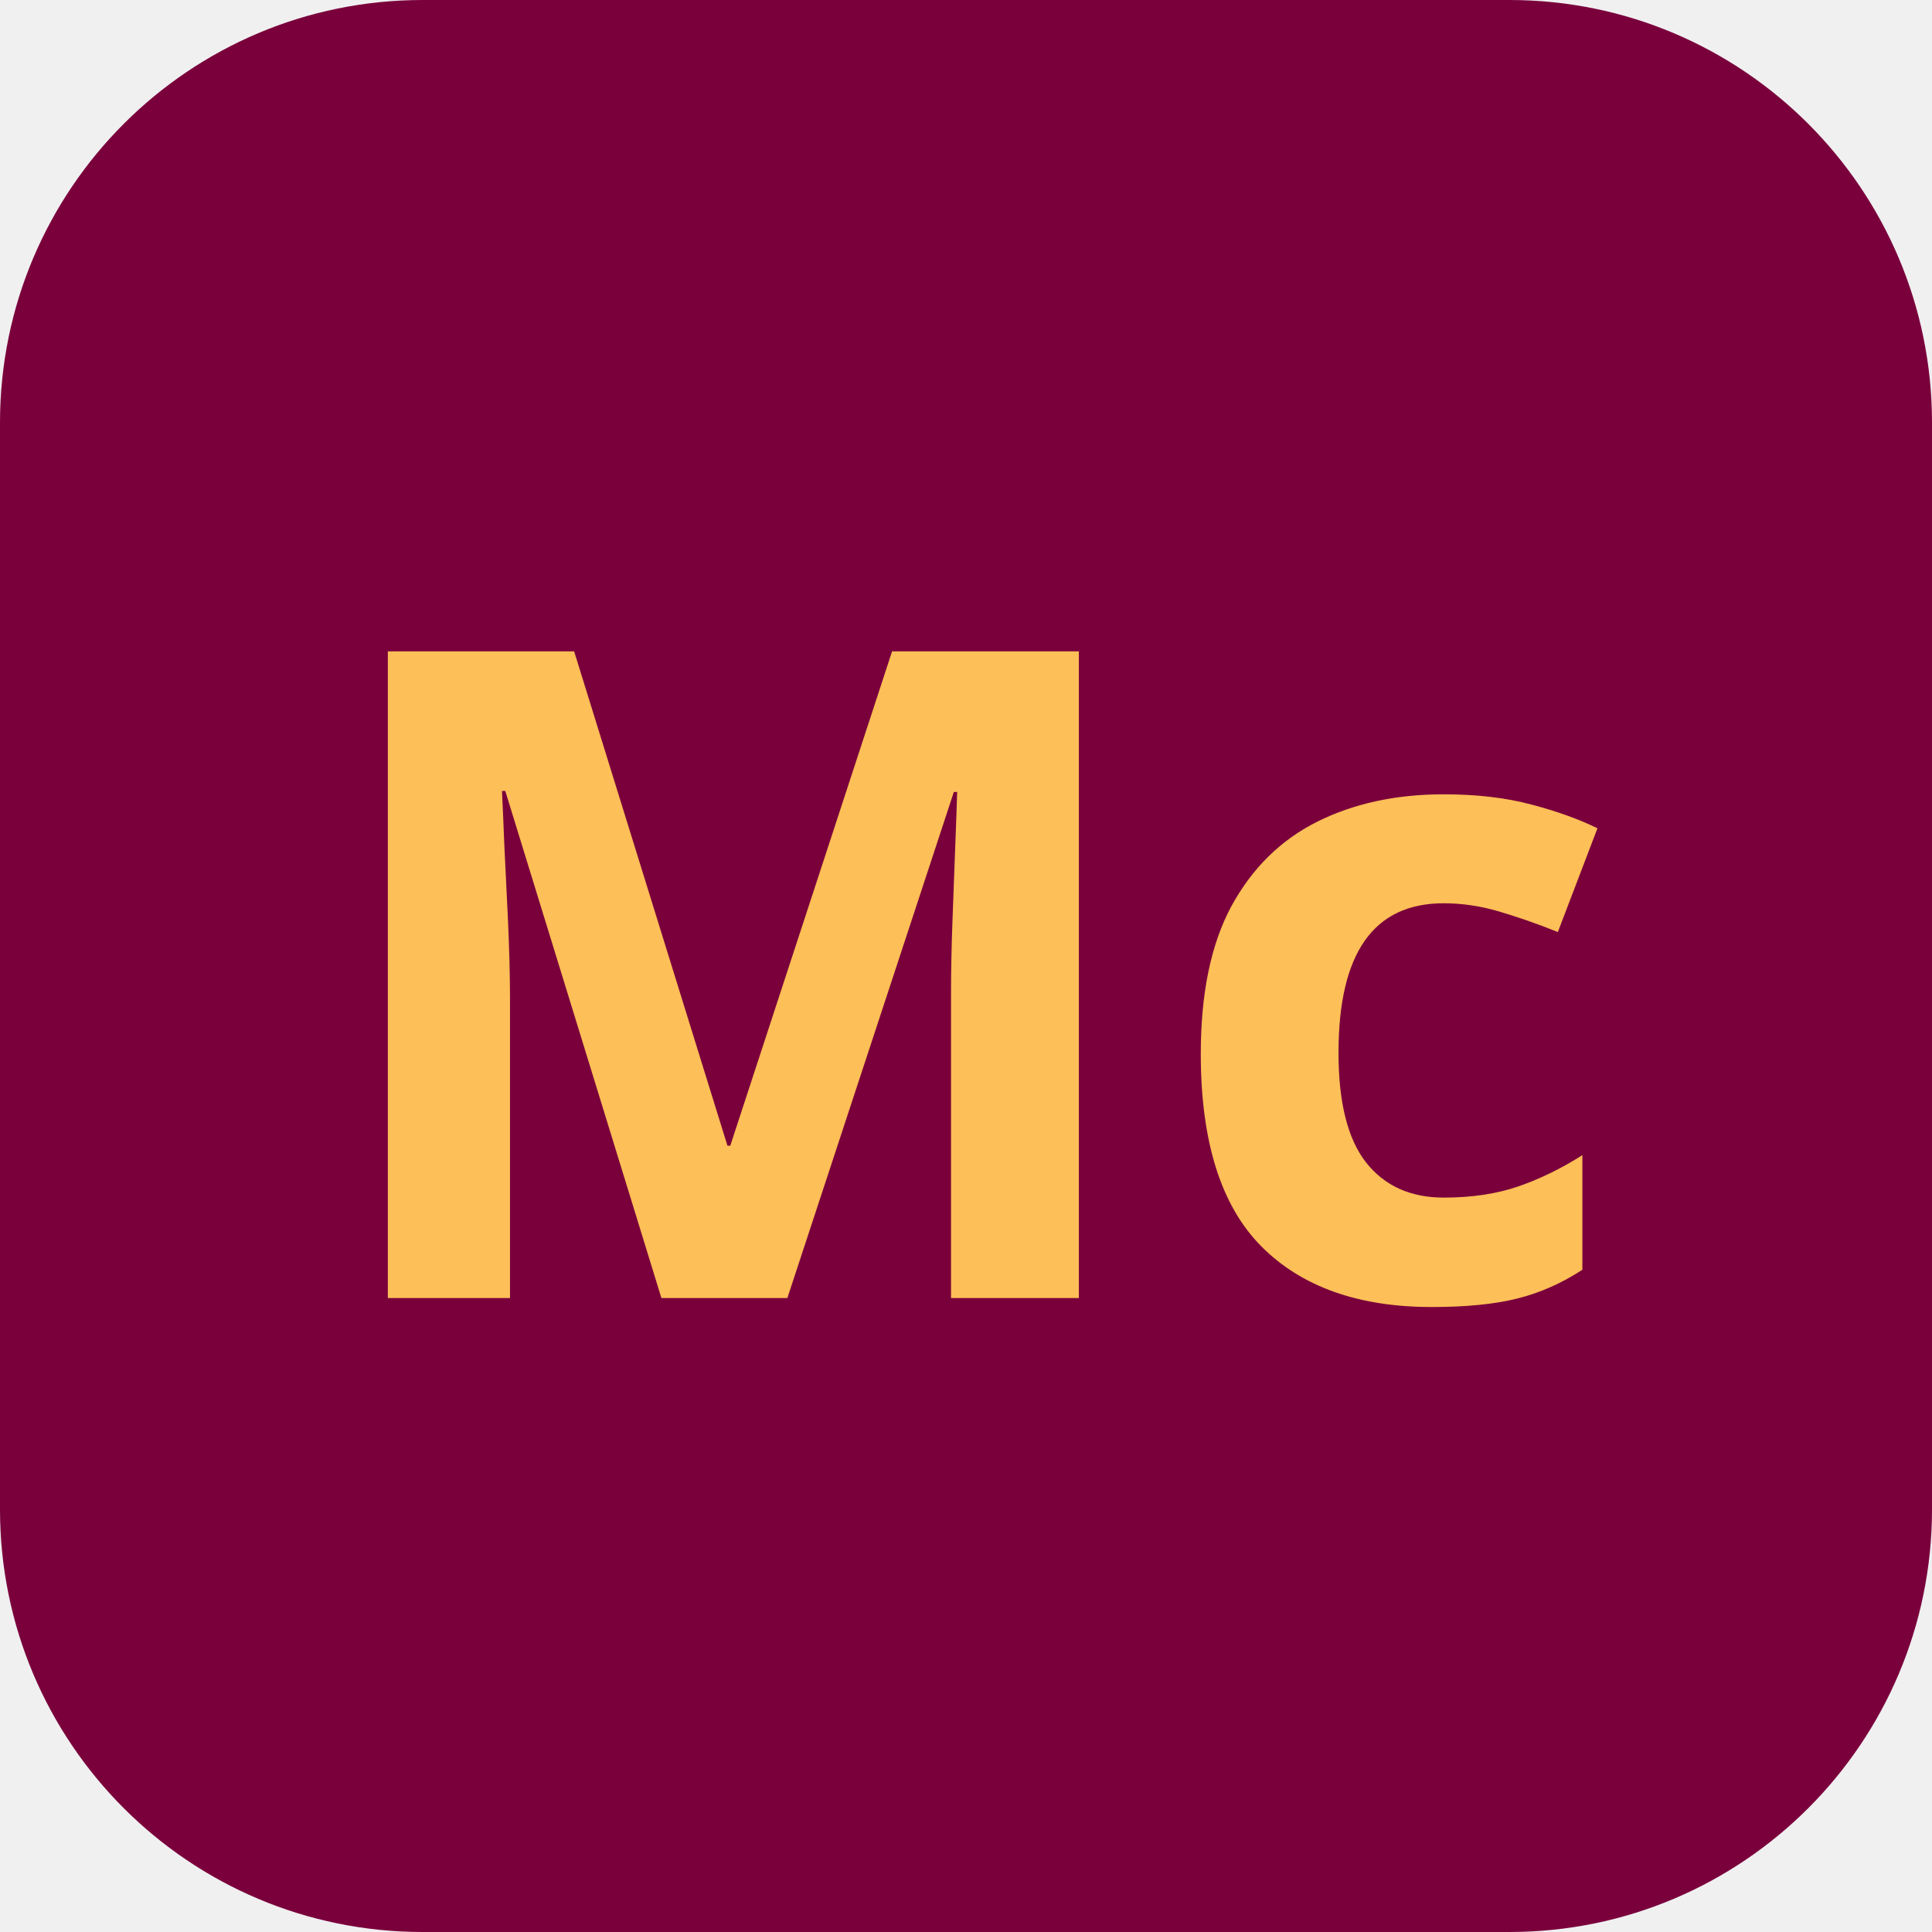
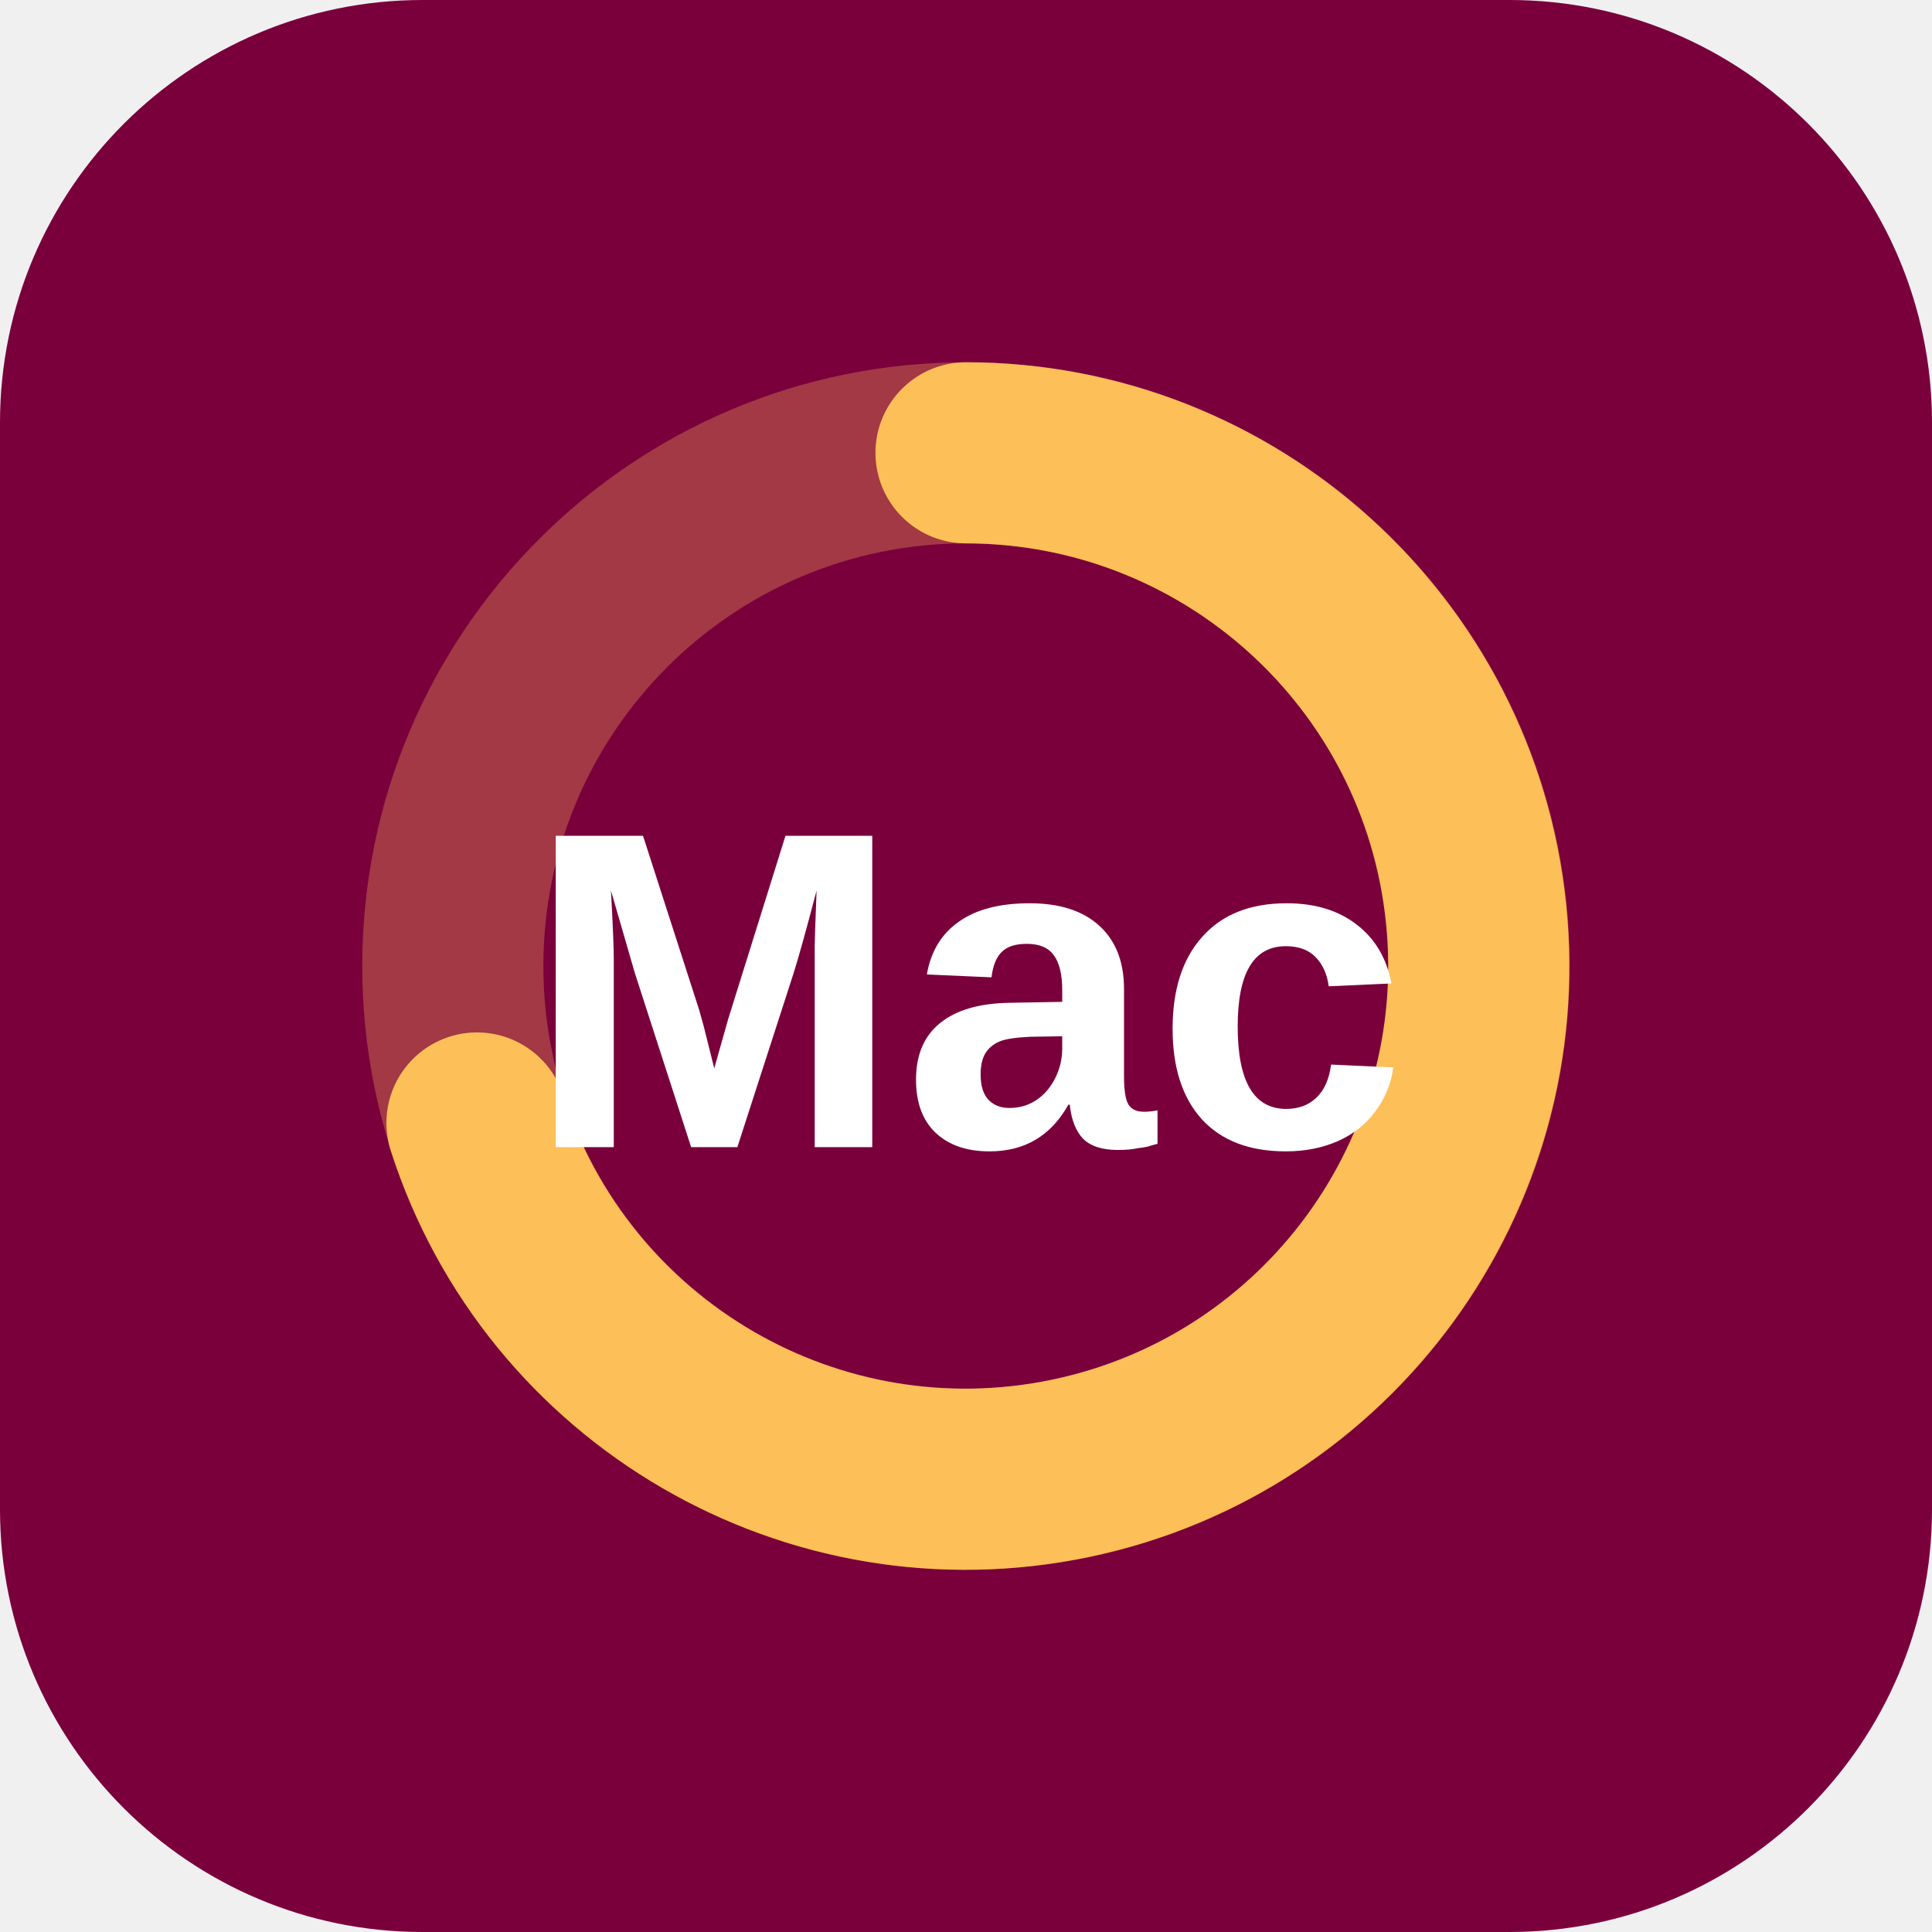
<svg xmlns="http://www.w3.org/2000/svg" viewBox="0 0 64 64">
  <rect width="64" height="64" rx="14" fill="#7a003c" />
-   <text x="32" y="43" font-size="30" text-anchor="middle" fill="#fdbf57" font-family="sans-serif" font-weight="700">Mc</text>
+   <circle cx="32" cy="32" r="17" fill="none" stroke="#fdbf57" stroke-opacity=".3" stroke-width="6" />
+   <path d="M32 15a17 17 0 1 1-16.200 22.200" fill="none" stroke="#fdbf57" stroke-width="6" stroke-linecap="round" />
+   <text x="32" y="38" font-size="15" text-anchor="middle" fill="#fff" font-family="system-ui, Arial, sans-serif" font-weight="800">Mac</text>
</svg>
